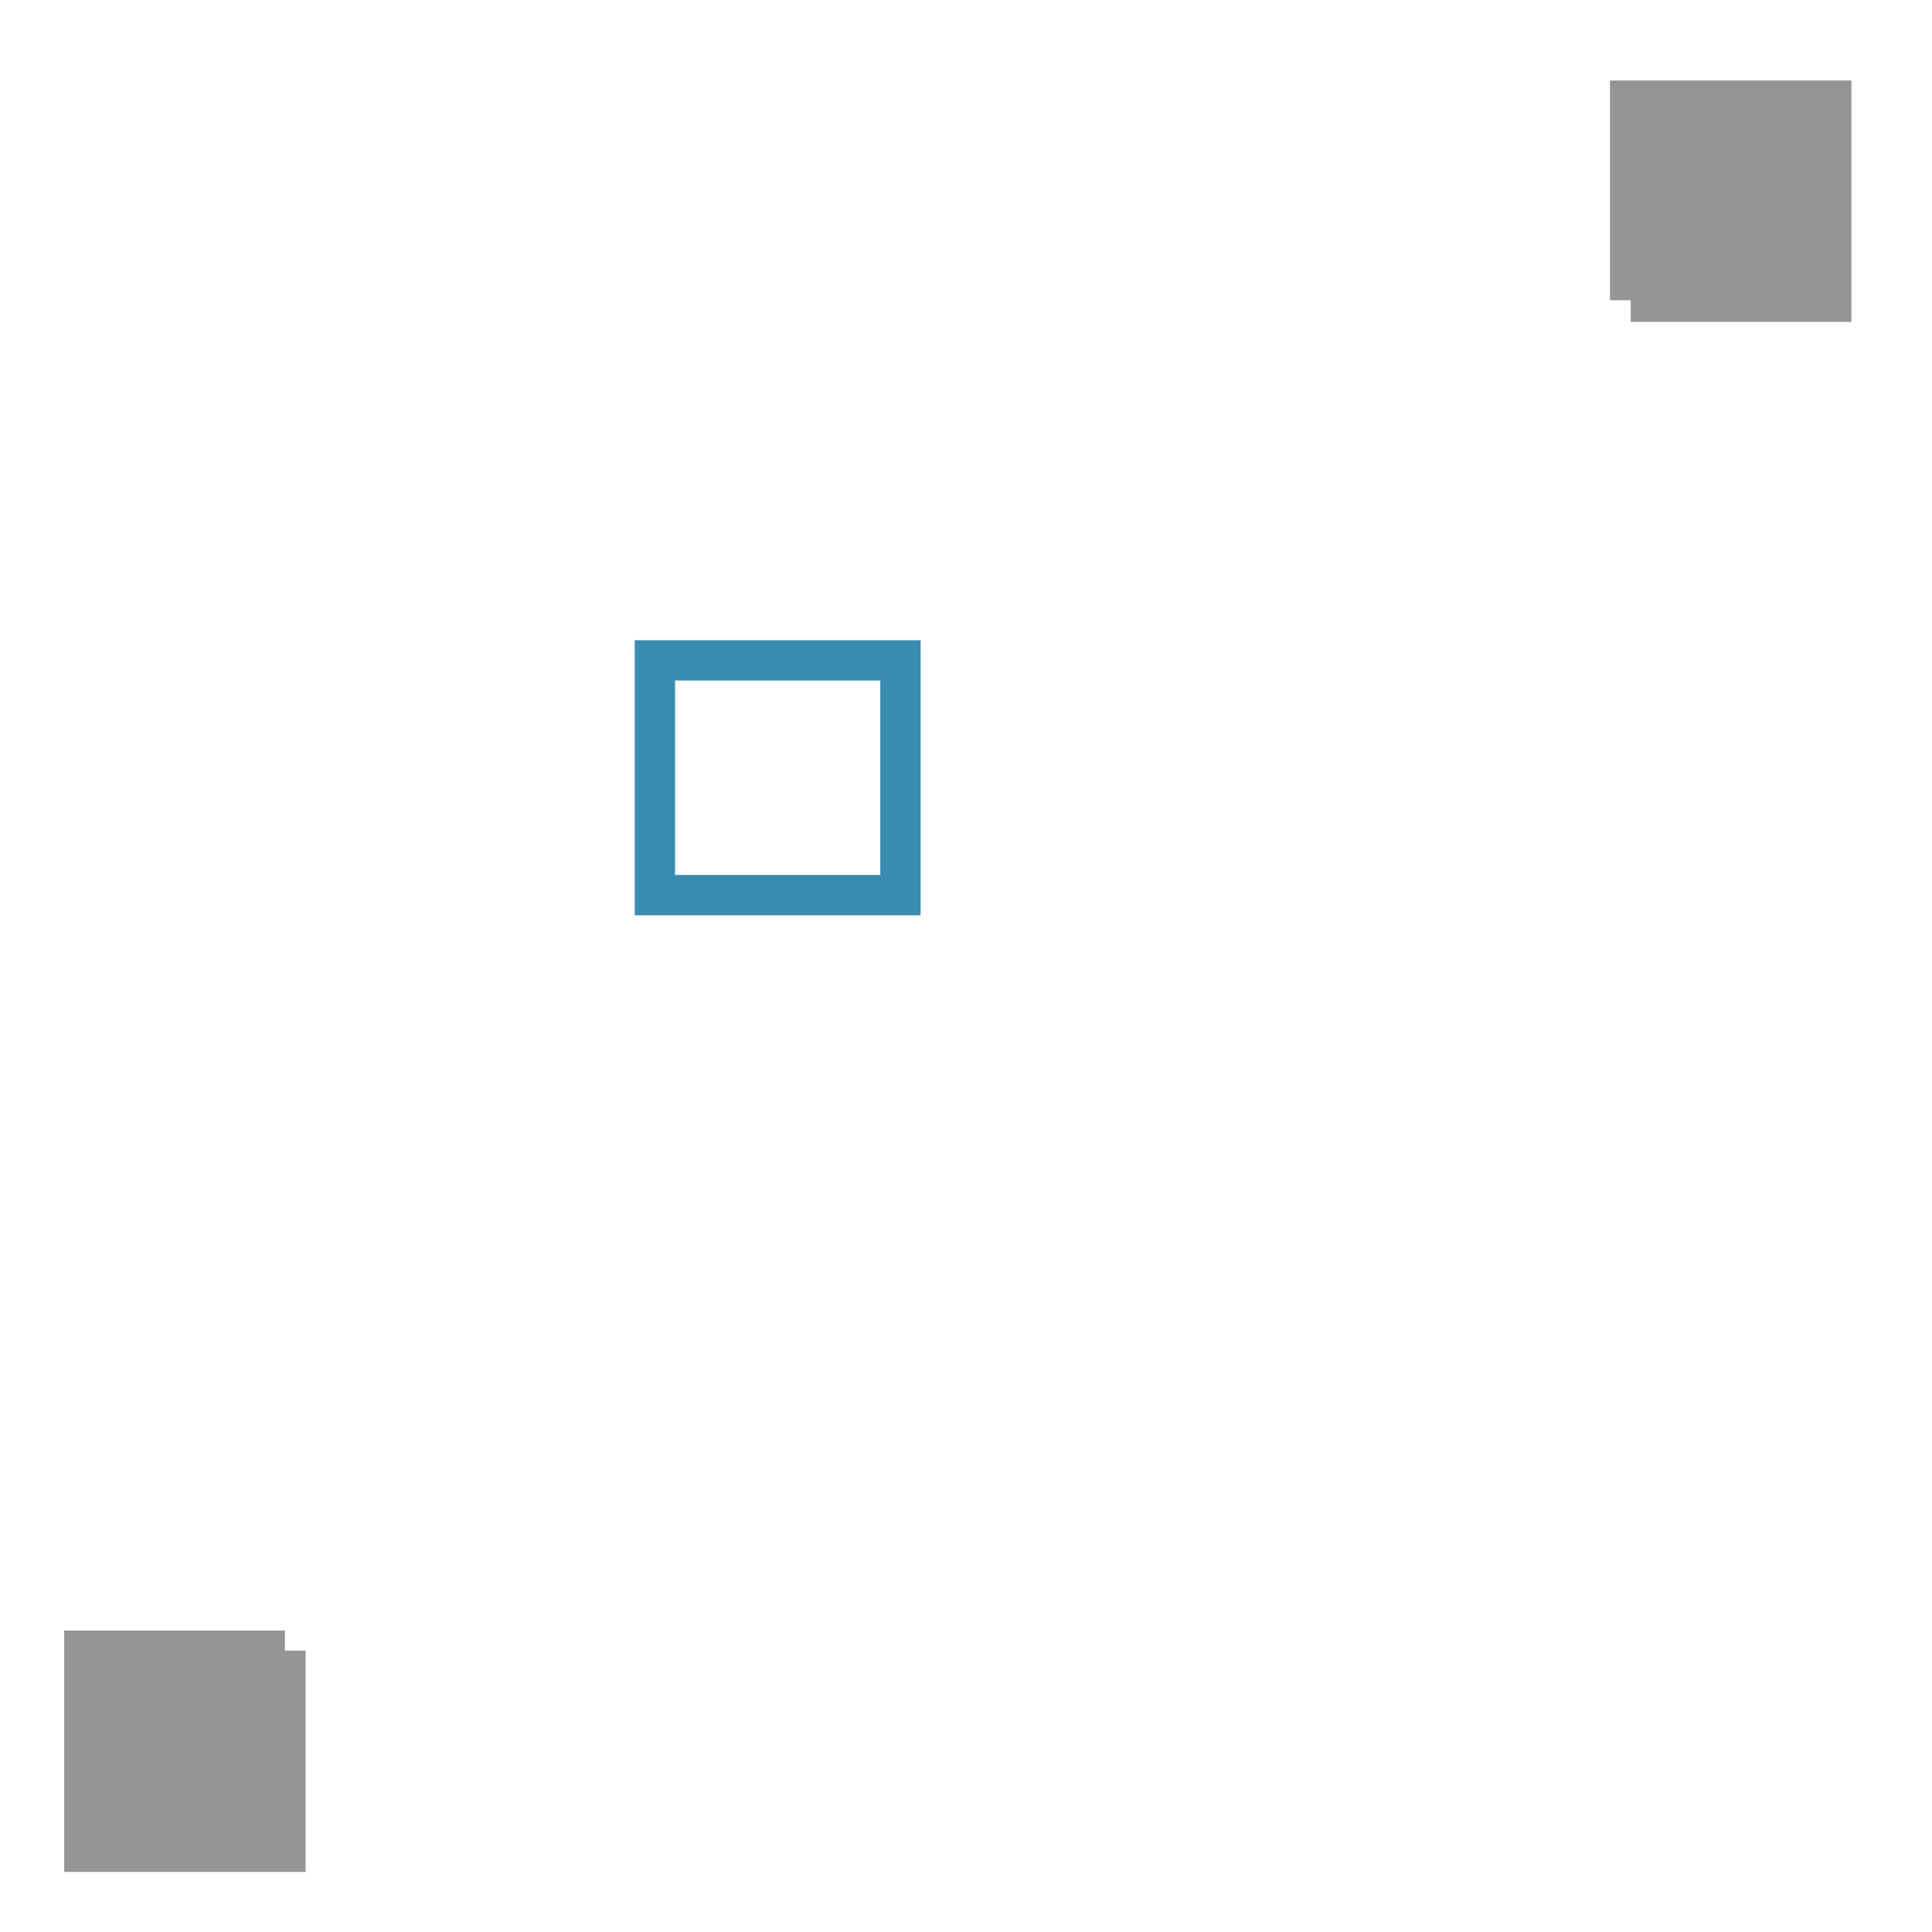
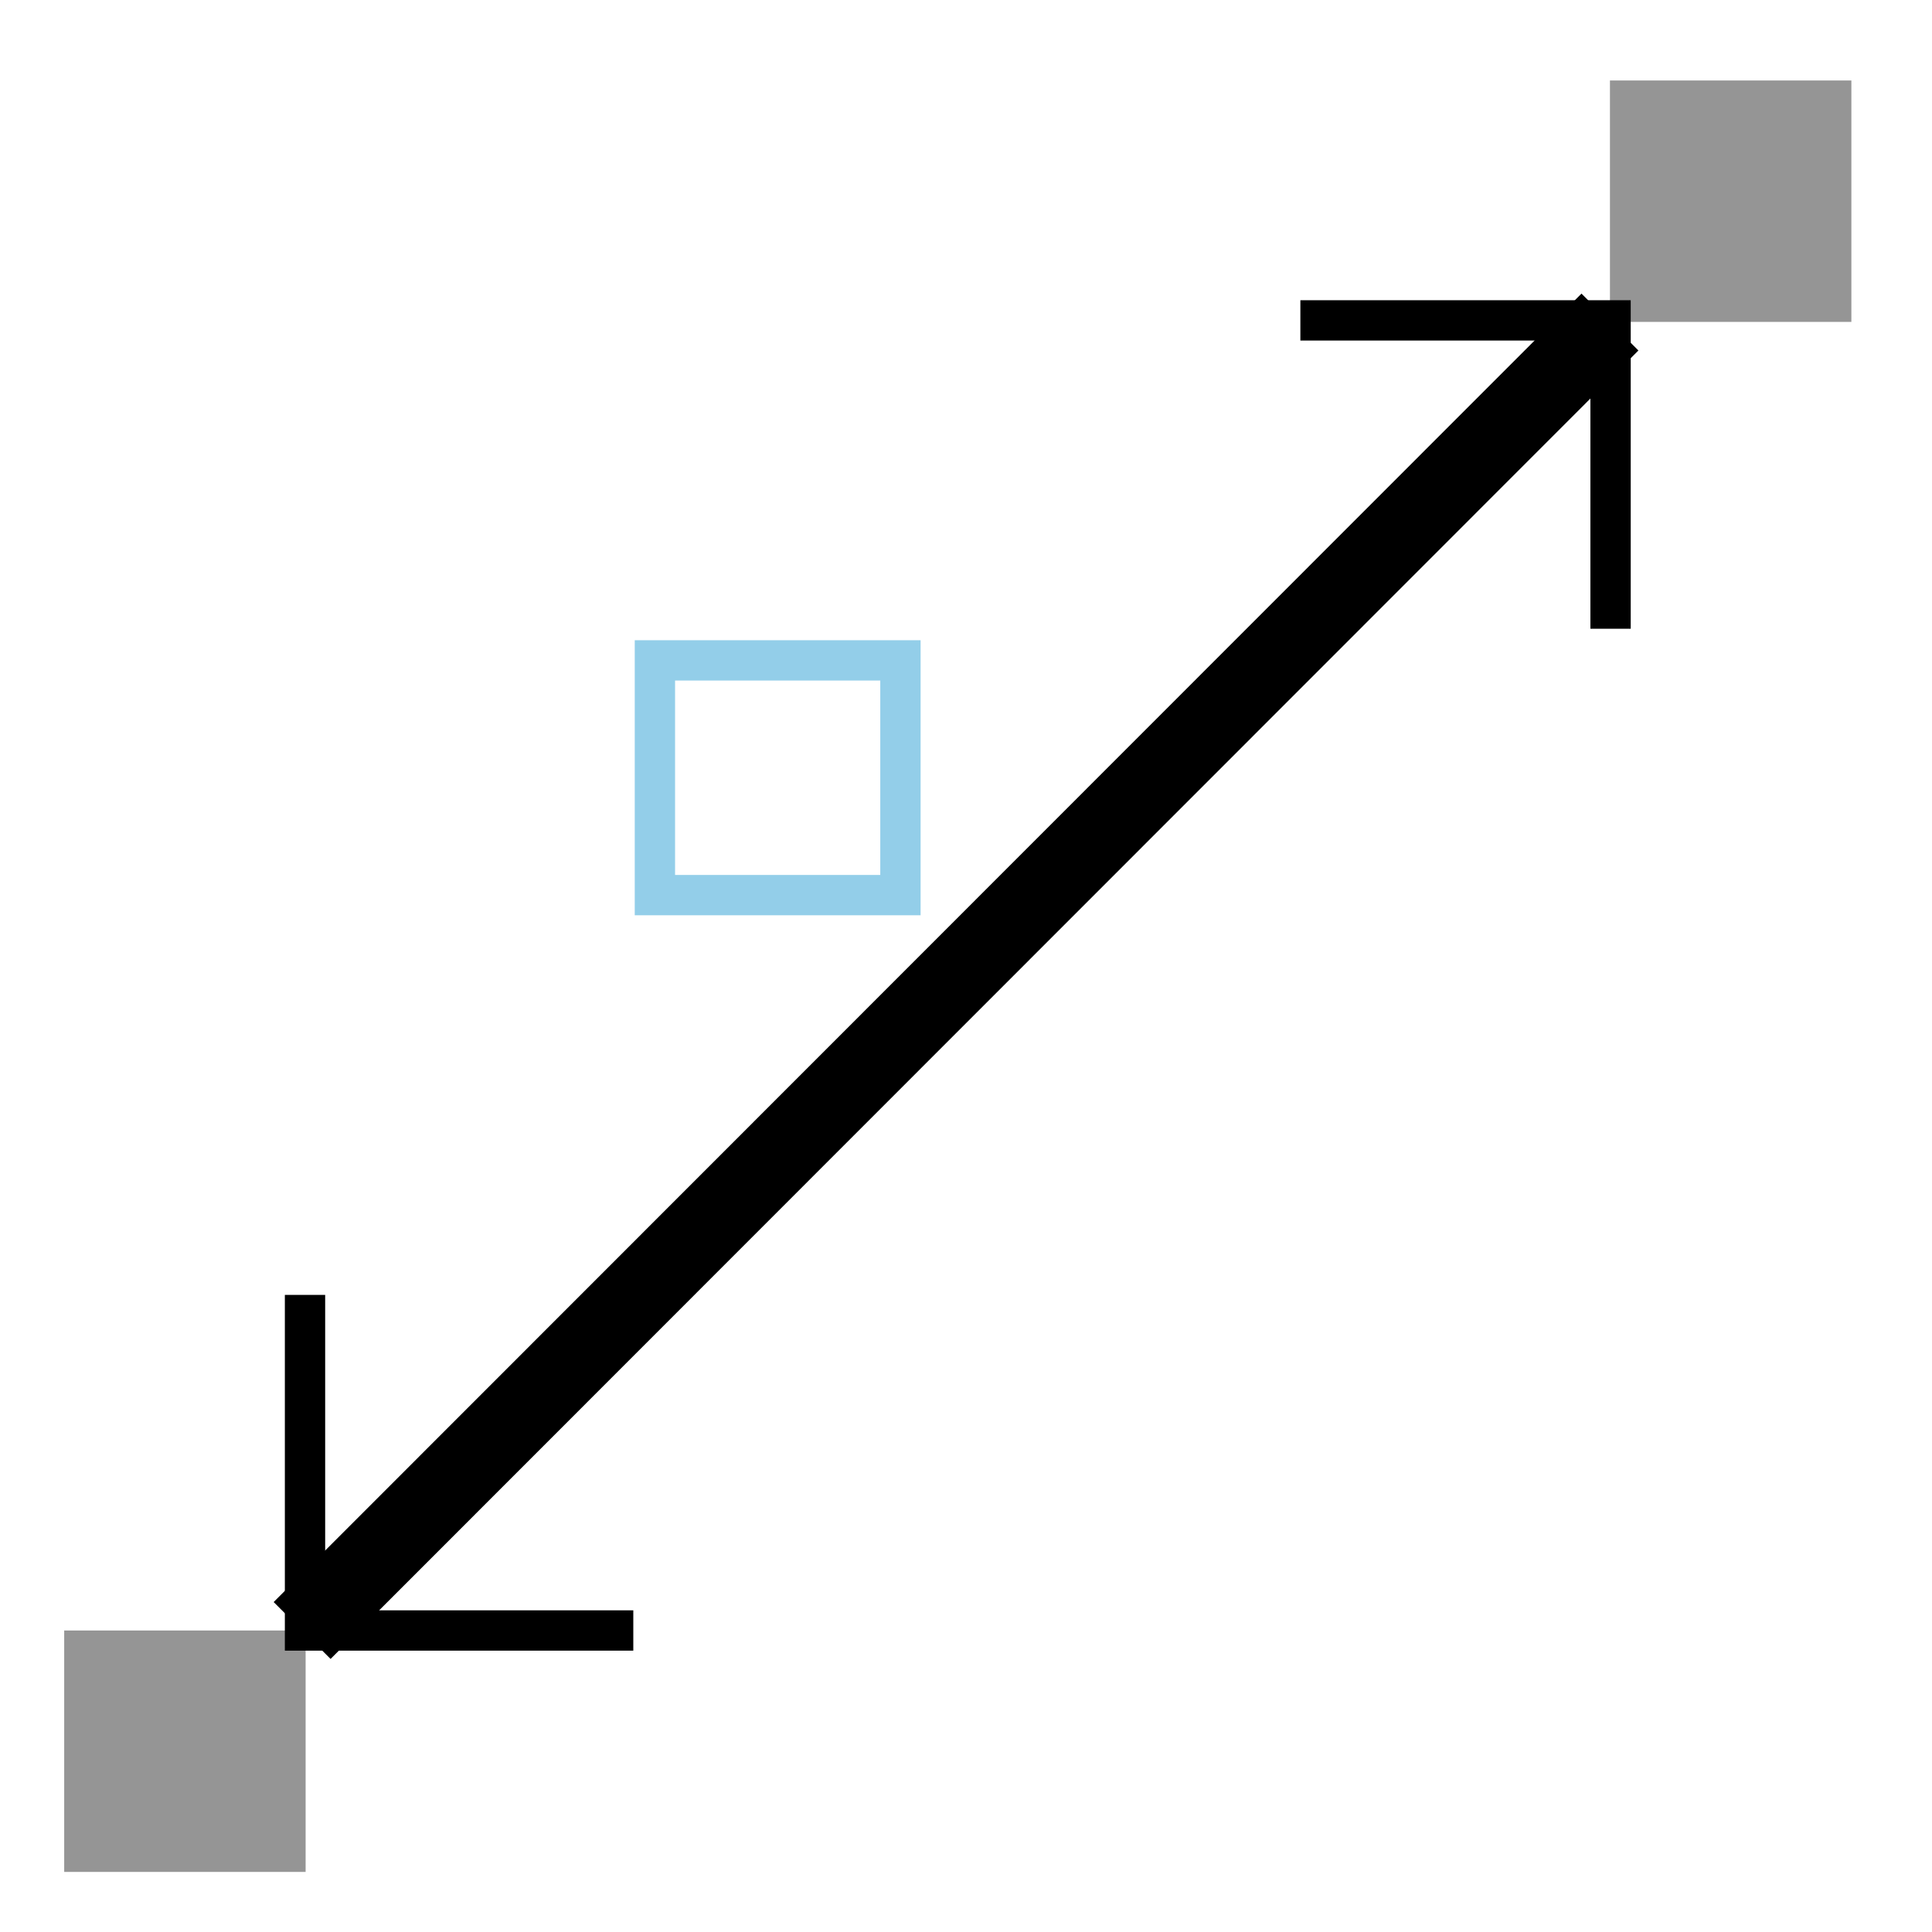
<svg xmlns="http://www.w3.org/2000/svg" xmlns:ns1="http://www.openswatchbook.org/uri/2009/osb" xmlns:xlink="http://www.w3.org/1999/xlink" width="48" height="48" viewBox="0 0 12.7 12.7" version="1.1" id="svg8">
+   <style id="current-color-scheme">.id { color:#232629; }
+ .ColorScheme-Highlight { color:#93cee9; }
+ </style>
  <defs id="defs2">
    <linearGradient id="user" ns1:paint="solid">
      <stop style="stop-color:#3a8bb0;stop-opacity:1;" offset="0" id="stop2275" />
    </linearGradient>
    <linearGradient id="linearGradient2269" ns1:paint="solid">
      <stop style="stop-color:#ffffff;stop-opacity:1;" offset="0" id="stop2267" />
    </linearGradient>
    <linearGradient id="linearGradient2263" ns1:paint="solid">
      <stop style="stop-color:#fbfbfb;stop-opacity:1;" offset="0" id="stop2261" />
    </linearGradient>
    <linearGradient id="second" ns1:paint="solid">
      <stop style="stop-color:#959595;stop-opacity:1;" offset="0" id="stop2255" />
    </linearGradient>
    <linearGradient id="linearGradient2251" ns1:paint="solid">
      <stop style="stop-color:#808080;stop-opacity:1;" offset="0" id="stop2249" />
    </linearGradient>
    <linearGradient id="linearGradient2245" ns1:paint="solid">
      <stop style="stop-color:#808080;stop-opacity:1;" offset="0" id="stop2243" />
    </linearGradient>
    <linearGradient id="main" ns1:paint="solid">
      <stop style="stop-color:#ffffff;stop-opacity:1;" offset="0" id="stop2237" />
    </linearGradient>
-     <linearGradient xlink:href="#main" id="linearGradient2241" x1="1.917" y1="290.717" x2="10.653" y2="290.717" gradientUnits="userSpaceOnUse" />
-     <linearGradient xlink:href="#main" id="linearGradient2247" x1="8.548" y1="287.354" x2="10.719" y2="287.354" gradientUnits="userSpaceOnUse" />
-     <linearGradient xlink:href="#main" id="linearGradient2253" x1="1.873" y1="293.981" x2="4.163" y2="293.981" gradientUnits="userSpaceOnUse" />
    <linearGradient xlink:href="#second" id="linearGradient2265" x1="0.422" y1="295.812" x2="2.009" y2="295.812" gradientUnits="userSpaceOnUse" />
    <linearGradient xlink:href="#second" id="linearGradient2271" x1="10.583" y1="285.623" x2="12.171" y2="285.623" gradientUnits="userSpaceOnUse" />
-     <linearGradient xlink:href="#user" id="linearGradient2279" x1="4.162" y1="289.341" x2="5.776" y2="289.341" gradientUnits="userSpaceOnUse" gradientTransform="translate(0.1435028,0.07175141)" />
  </defs>
  <g id="layer1" transform="translate(0,-284.3)">
    <rect style="fill:url(#linearGradient2265);fill-opacity:1.0;stroke:none;stroke-width:2.4;stroke-linecap:square;stroke-miterlimit:4;stroke-dasharray:none;stroke-opacity:1;paint-order:markers stroke fill" id="rect848" width="1.587" height="1.587" x="0.422" y="295.018" />
    <rect style="fill:url(#linearGradient2271);fill-opacity:1.0;stroke:none;stroke-width:2.4;stroke-linecap:square;stroke-miterlimit:4;stroke-dasharray:none;stroke-opacity:1;paint-order:markers stroke fill" id="rect848-6" width="1.587" height="1.587" x="10.583" y="284.829" />
-     <path style="fill:none;stroke:url(#linearGradient2241);stroke-width:0.529;stroke-linecap:butt;stroke-linejoin:miter;stroke-opacity:1;stroke-miterlimit:4;stroke-dasharray:none" d="m 10.583,286.417 -8.597,8.601" id="path865" />
-     <path style="fill:none;stroke:url(#linearGradient2247);stroke-width:0.265;stroke-linecap:butt;stroke-linejoin:miter;stroke-opacity:1;stroke-miterlimit:4;stroke-dasharray:none" d="m 8.548,286.406 h 2.039 v 2.027" id="path869" />
-     <path style="fill:none;stroke:url(#linearGradient2253);stroke-width:0.265;stroke-linecap:butt;stroke-linejoin:miter;stroke-opacity:1;stroke-miterlimit:4;stroke-dasharray:none" d="M 4.163,295.018 H 2.005 v -2.206" id="path869-7" />
-     <rect style="fill:none;fill-opacity:0;stroke:url(#linearGradient2279);stroke-width:0.265;stroke-linecap:square;stroke-miterlimit:4;stroke-dasharray:none;stroke-opacity:1;paint-order:markers stroke fill" id="rect2273" width="1.614" height="1.543" x="4.305" y="288.641" />
+     <path style="fill:none;stroke:currentColor;stroke-width:0.529;stroke-linecap:butt;stroke-linejoin:miter;stroke-opacity:1;stroke-miterlimit:4;stroke-dasharray:none" d="m 10.583,286.417 -8.597,8.601" id="path865" class="ColorScheme-Text" />
+     <path style="fill:none;stroke:currentColor;stroke-width:0.265;stroke-linecap:butt;stroke-linejoin:miter;stroke-opacity:1;stroke-miterlimit:4;stroke-dasharray:none" d="m 8.548,286.406 h 2.039 v 2.027" id="path869" class="ColorScheme-Text" />
+     <path style="fill:none;stroke:currentColor;stroke-width:0.265;stroke-linecap:butt;stroke-linejoin:miter;stroke-opacity:1;stroke-miterlimit:4;stroke-dasharray:none" d="M 4.163,295.018 H 2.005 v -2.206" id="path869-7" class="ColorScheme-Text" />
+     <rect style="fill:none;fill-opacity:0;stroke:currentColor;stroke-width:0.265;stroke-linecap:square;stroke-miterlimit:4;stroke-dasharray:none;stroke-opacity:1;paint-order:markers stroke fill" id="rect2273" width="1.614" height="1.543" x="4.305" y="288.641" class="ColorScheme-Highlight" />
  </g>
</svg>
